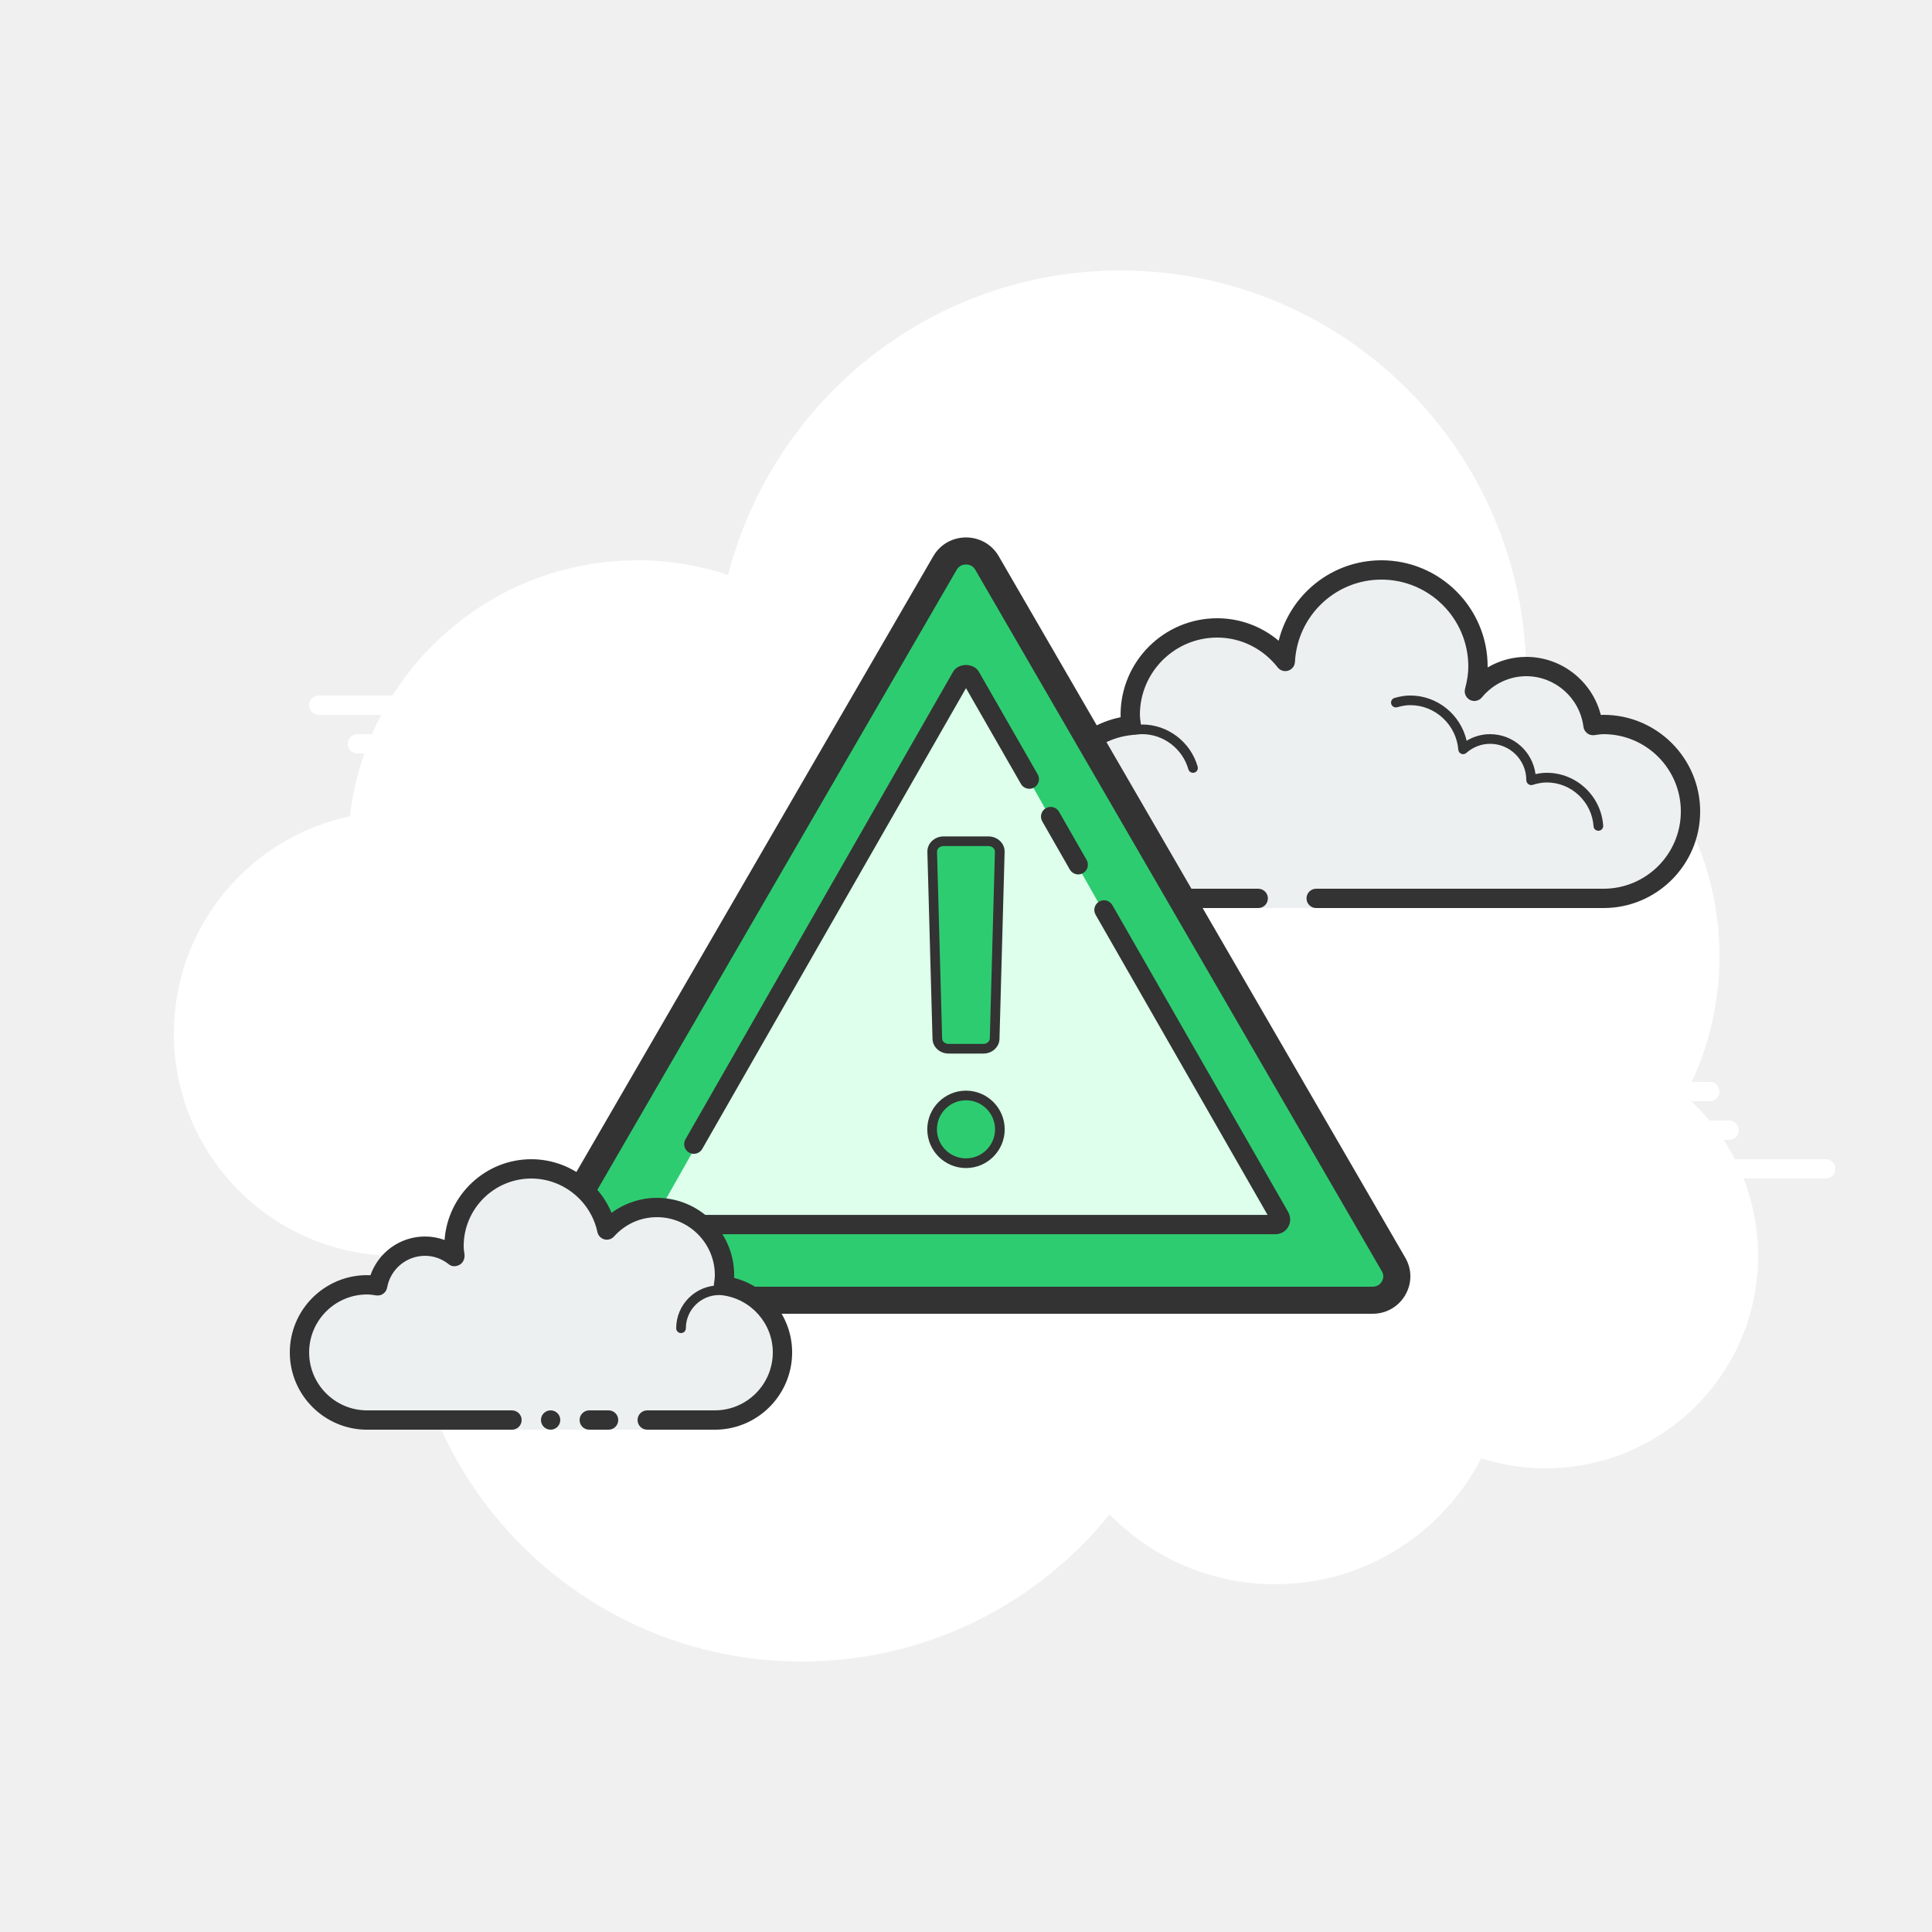
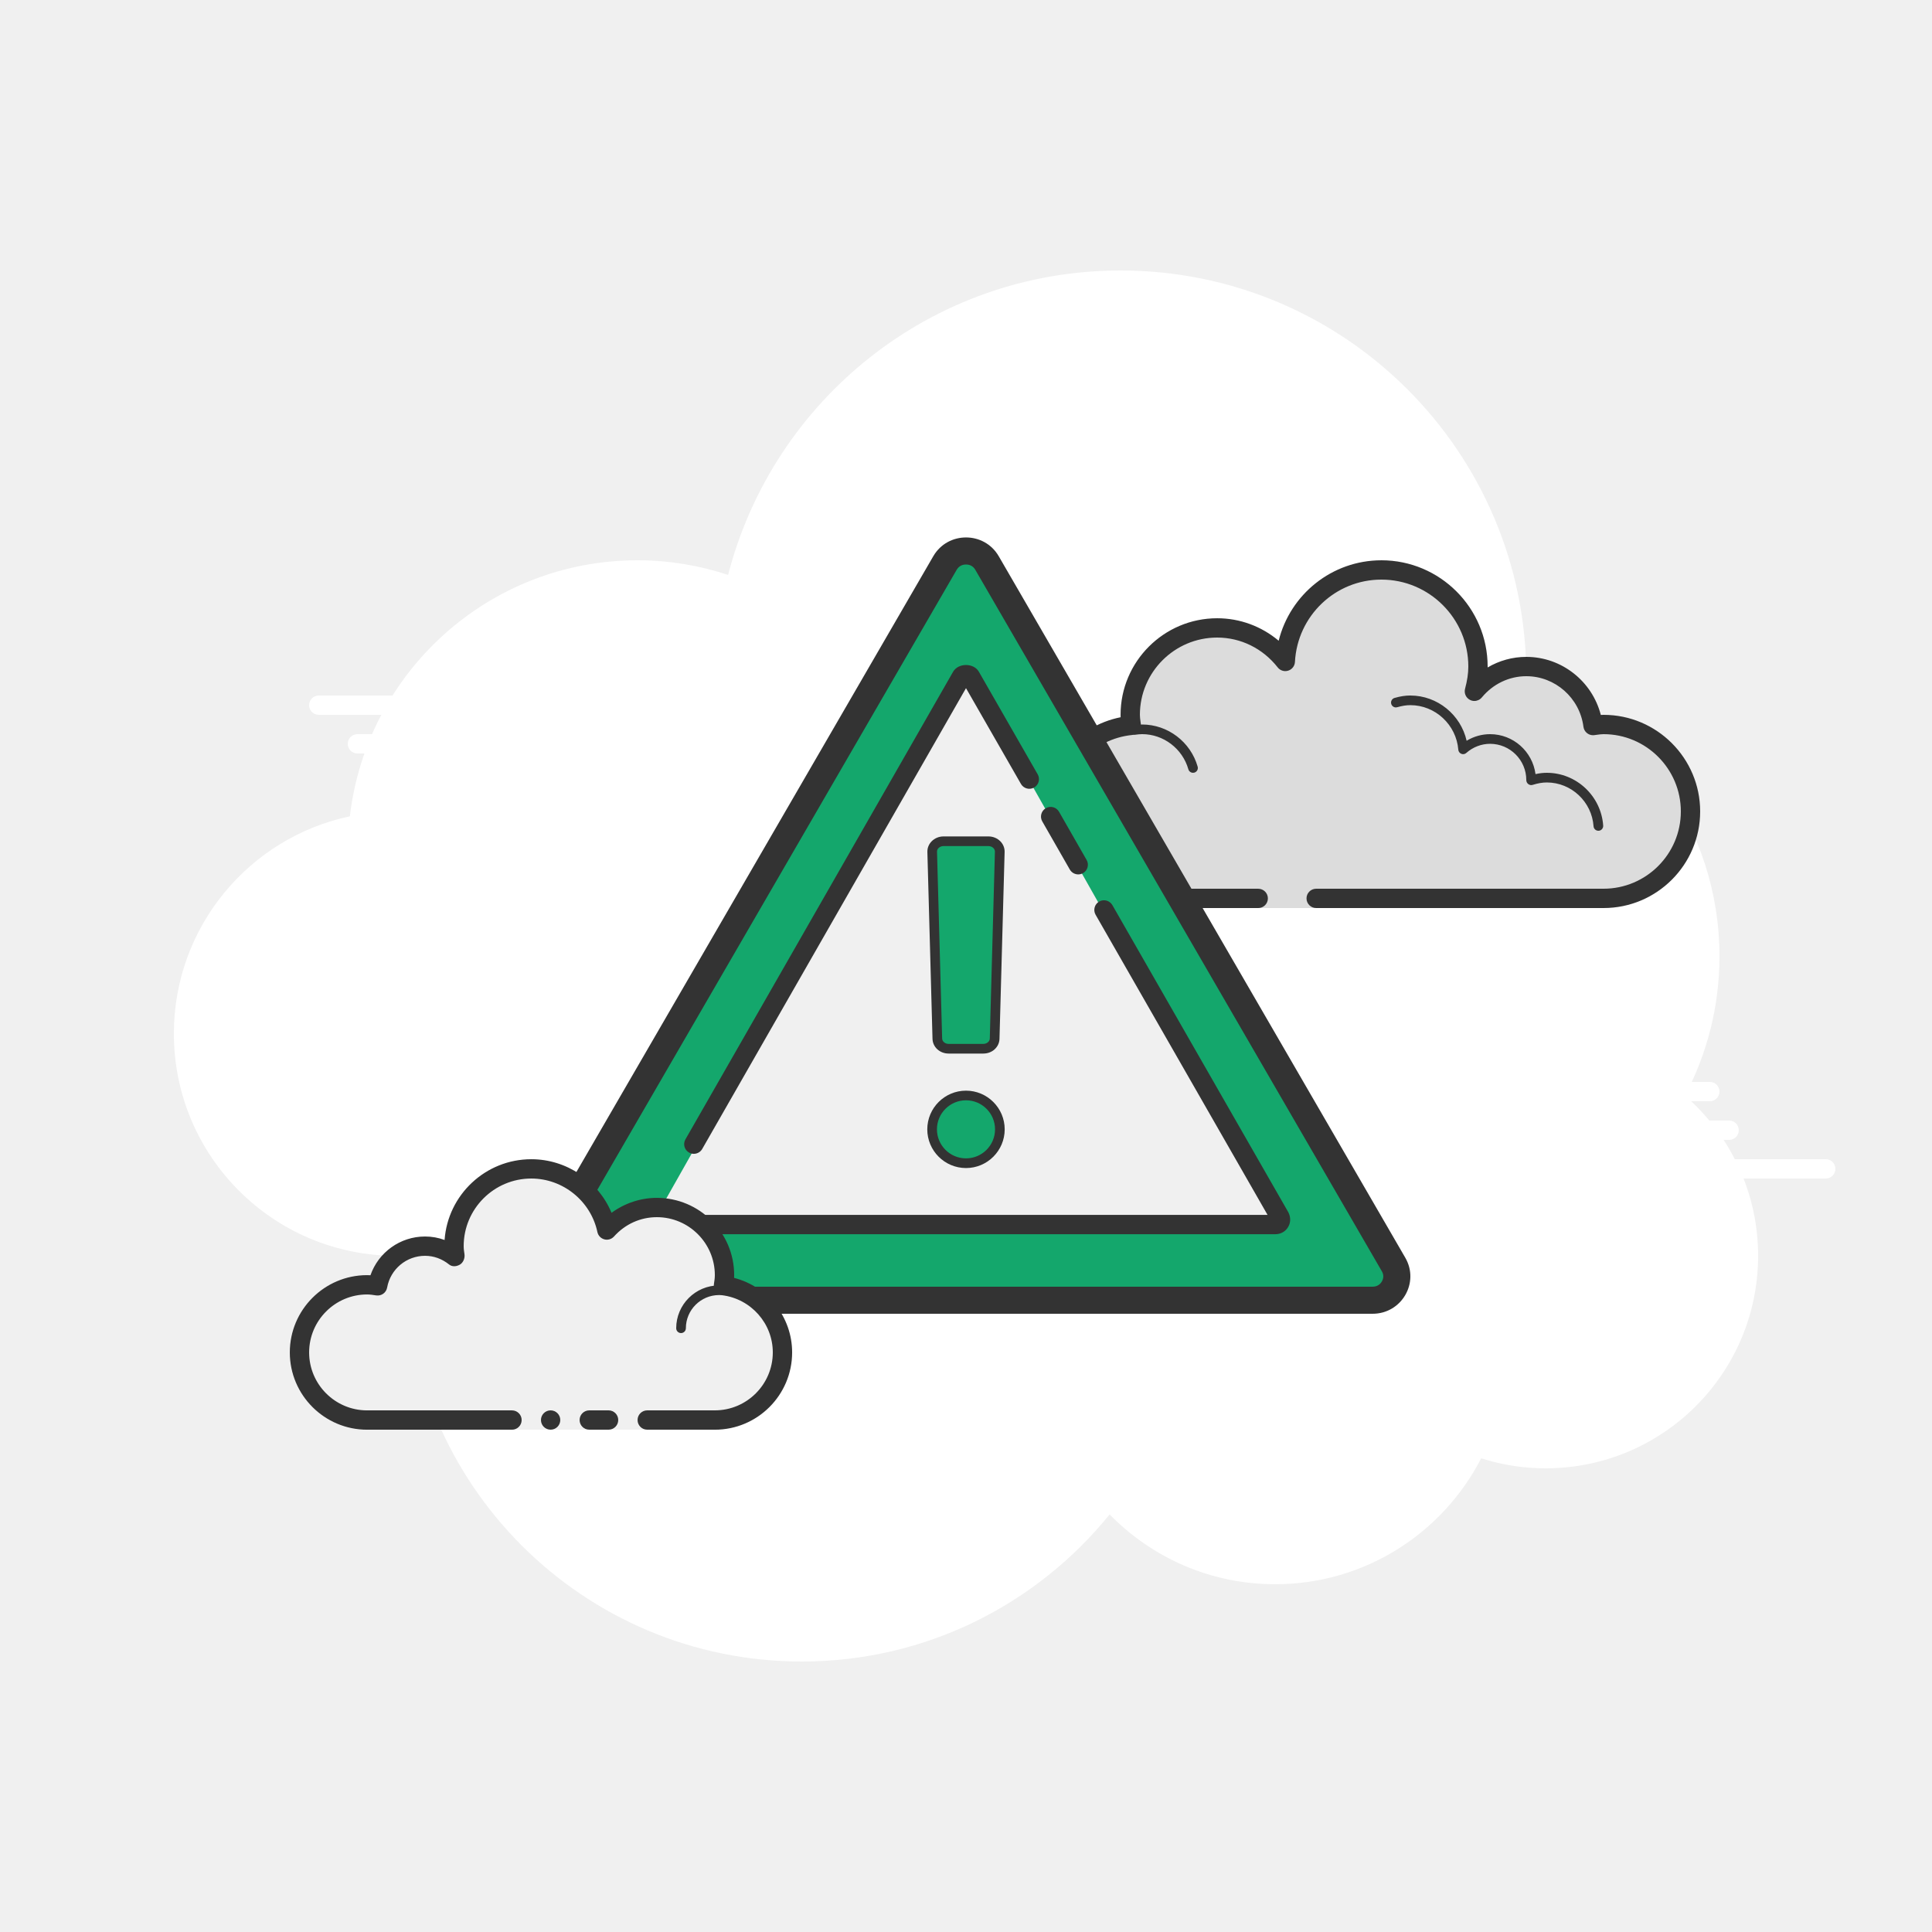
<svg xmlns="http://www.w3.org/2000/svg" version="1.1" viewBox="0 0 172 172">
  <g fill="none" fill-rule="nonzero" stroke="none" stroke-width="1" stroke-linecap="butt" stroke-linejoin="miter" stroke-miterlimit="10" stroke-dasharray="" stroke-dashoffset="0" font-family="none" font-weight="none" font-size="none" text-anchor="none" style="mix-blend-mode: normal">
    <path d="M0,172v-172h172v172z" fill="none" />
    <g>
      <path d="M150.01,97.541c1.952,-3.707 3.07,-7.921 3.07,-12.401c0,-11.388 -7.153,-21.082 -17.202,-24.902c0,-0.012 0.002,-0.024 0.002,-0.038c0,-19.949 -16.171,-36.12 -36.12,-36.12c-16.828,0 -30.927,11.526 -34.938,27.102c-2.539,-0.834 -5.244,-1.302 -8.062,-1.302c-13.23,0 -24.12,9.964 -25.611,22.793c-8.951,1.894 -15.669,9.833 -15.669,19.347c0,10.924 8.856,19.78 19.78,19.78c0.304,0 0.605,-0.021 0.905,-0.038c-0.007,0.301 -0.045,0.595 -0.045,0.898c0,19.474 15.786,35.26 35.26,35.26c11.072,0 20.941,-5.112 27.406,-13.096c3.746,3.827 8.954,6.216 14.734,6.216c7.998,0 14.919,-4.558 18.346,-11.211c1.809,0.576 3.734,0.891 5.734,0.891c10.449,0 18.92,-8.471 18.92,-18.92c0,-5.695 -2.528,-10.79 -6.51,-14.259z" fill="#ffffff" />
-       <path d="M112.015,79.98c0,0 -6.261,0 -10.535,0c-4.274,0 -7.74,-3.466 -7.74,-7.74c0,-4.013 3.065,-7.274 6.975,-7.663c-0.038,-0.311 -0.095,-0.616 -0.095,-0.937c0,-4.274 3.466,-7.74 7.74,-7.74c2.473,0 4.649,1.18 6.066,2.986c0.241,-4.534 3.959,-8.146 8.554,-8.146c4.749,0 8.6,3.851 8.6,8.6c0,0.767 -0.132,1.496 -0.322,2.205c1.104,-1.336 2.752,-2.205 4.622,-2.205c3.063,0 5.562,2.296 5.943,5.255c0.311,-0.038 0.616,-0.095 0.937,-0.095c4.274,0 7.74,3.466 7.74,7.74c0,4.274 -3.466,7.74 -7.74,7.74c-4.274,0 -16.34,0 -16.34,0h-9.245v0.86h-5.16z" fill="#ecf0f1" />
+       <path d="M112.015,79.98c0,0 -6.261,0 -10.535,0c-4.274,0 -7.74,-3.466 -7.74,-7.74c0,-4.013 3.065,-7.274 6.975,-7.663c-0.038,-0.311 -0.095,-0.616 -0.095,-0.937c0,-4.274 3.466,-7.74 7.74,-7.74c2.473,0 4.649,1.18 6.066,2.986c0.241,-4.534 3.959,-8.146 8.554,-8.146c4.749,0 8.6,3.851 8.6,8.6c0,0.767 -0.132,1.496 -0.322,2.205c1.104,-1.336 2.752,-2.205 4.622,-2.205c3.063,0 5.562,2.296 5.943,5.255c0.311,-0.038 0.616,-0.095 0.937,-0.095c4.274,0 7.74,3.466 7.74,7.74c0,4.274 -3.466,7.74 -7.74,7.74c-4.274,0 -16.34,0 -16.34,0h-9.245v0.86h-5.16z" fill="#dcdcdc" />
      <path d="M122.98,49.88c5.217,0 9.46,4.243 9.46,9.46c0,0.028 0,0.053 0,0.081c1.035,-0.611 2.219,-0.941 3.44,-0.941c3.149,0 5.867,2.169 6.636,5.169c0.081,-0.005 0.162,-0.009 0.244,-0.009c4.742,0 8.6,3.858 8.6,8.6c0,4.742 -3.858,8.6 -8.6,8.6h-25.585c-0.475,0 -0.86,-0.385 -0.86,-0.86c0,-0.475 0.385,-0.86 0.86,-0.86h25.585c3.794,0 6.88,-3.086 6.88,-6.88c0,-3.794 -3.086,-6.88 -6.88,-6.88c-0.201,0 -0.396,0.029 -0.59,0.055l-0.243,0.033c-0.036,0.005 -0.071,0.007 -0.107,0.007c-0.423,0 -0.795,-0.318 -0.851,-0.752c-0.329,-2.568 -2.516,-4.503 -5.089,-4.503c-1.522,0 -2.964,0.69 -3.958,1.892c-0.169,0.203 -0.415,0.313 -0.664,0.313c-0.134,0 -0.268,-0.031 -0.392,-0.096c-0.359,-0.184 -0.54,-0.595 -0.437,-0.986c0.198,-0.748 0.291,-1.378 0.291,-1.983c0,-4.267 -3.473,-7.74 -7.74,-7.74c-4.095,0 -7.477,3.22 -7.695,7.332c-0.019,0.358 -0.258,0.666 -0.6,0.774c-0.086,0.028 -0.174,0.041 -0.261,0.041c-0.258,0 -0.509,-0.119 -0.674,-0.33c-1.326,-1.689 -3.289,-2.657 -5.389,-2.657c-3.794,0 -6.88,3.086 -6.88,6.88c0,0.201 0.029,0.396 0.055,0.59l0.033,0.243c0.028,0.23 -0.038,0.461 -0.182,0.642c-0.144,0.181 -0.356,0.296 -0.585,0.318c-3.536,0.353 -6.201,3.28 -6.201,6.808c0,3.794 3.086,6.88 6.88,6.88h10.535c0.475,0 0.86,0.385 0.86,0.86c0,0.475 -0.385,0.86 -0.86,0.86h-10.535c-4.742,0 -8.6,-3.858 -8.6,-8.6c0,-4.123 2.905,-7.59 6.885,-8.388c-0.003,-0.071 -0.005,-0.141 -0.005,-0.212c0,-4.742 3.858,-8.6 8.6,-8.6c2.023,0 3.944,0.716 5.475,2.002c1.029,-4.135 4.751,-7.162 9.145,-7.162z" fill="#333333" />
      <path d="M125.56,61.92c2.413,0 4.487,1.718 5.01,4.027c0.631,-0.382 1.352,-0.587 2.085,-0.587c2.067,0 3.781,1.543 4.047,3.557c0.349,-0.079 0.681,-0.117 1.006,-0.117c2.63,0 4.835,2.064 5.019,4.699c0.015,0.237 -0.163,0.444 -0.399,0.461c-0.01,0 -0.021,0 -0.031,0c-0.224,0 -0.413,-0.174 -0.428,-0.399c-0.153,-2.186 -1.98,-3.901 -4.161,-3.901c-0.394,0 -0.808,0.072 -1.269,0.218c-0.038,0.012 -0.077,0.017 -0.115,0.017c-0.095,0 -0.189,-0.034 -0.268,-0.093c-0.11,-0.079 -0.175,-0.22 -0.175,-0.358c0,-1.778 -1.447,-3.225 -3.225,-3.225c-0.769,0 -1.522,0.289 -2.117,0.814c-0.081,0.071 -0.182,0.108 -0.284,0.108c-0.055,0 -0.108,-0.01 -0.16,-0.033c-0.151,-0.06 -0.255,-0.201 -0.267,-0.365c-0.179,-2.224 -2.052,-3.965 -4.267,-3.965c-0.358,0 -0.731,0.058 -1.173,0.184c-0.04,0.012 -0.081,0.017 -0.12,0.017c-0.187,0 -0.356,-0.126 -0.411,-0.313c-0.065,-0.229 0.067,-0.466 0.296,-0.531c0.519,-0.148 0.968,-0.217 1.409,-0.217zM101.681,64.5c2.281,0 4.314,1.543 4.943,3.753c0.065,0.229 -0.067,0.466 -0.296,0.531c-0.041,0.01 -0.081,0.015 -0.119,0.015c-0.187,0 -0.359,-0.124 -0.413,-0.313c-0.525,-1.84 -2.217,-3.127 -4.116,-3.127c-0.201,0 -0.396,0.024 -0.588,0.05c-0.021,0.003 -0.04,0.005 -0.06,0.005c-0.208,0 -0.394,-0.158 -0.423,-0.373c-0.033,-0.236 0.132,-0.452 0.368,-0.483c0.23,-0.031 0.464,-0.058 0.703,-0.058z" fill="#333333" />
      <path d="M45.417,63.64h-17.037c-0.475,0 -0.86,-0.385 -0.86,-0.86c0,-0.475 0.385,-0.86 0.86,-0.86h17.037c0.475,0 0.86,0.385 0.86,0.86c0,0.475 -0.384,0.86 -0.86,0.86zM50.74,63.64h-1.72c-0.475,0 -0.86,-0.385 -0.86,-0.86c0,-0.475 0.385,-0.86 0.86,-0.86h1.72c0.475,0 0.86,0.385 0.86,0.86c0,0.475 -0.384,0.86 -0.86,0.86zM59.325,67.08h-15.465c-0.475,0 -0.86,-0.385 -0.86,-0.86c0,-0.475 0.385,-0.86 0.86,-0.86h15.465c0.475,0 0.86,0.385 0.86,0.86c0,0.475 -0.385,0.86 -0.86,0.86zM40.42,67.08h-1.72c-0.475,0 -0.86,-0.385 -0.86,-0.86c0,-0.475 0.385,-0.86 0.86,-0.86h1.72c0.475,0 0.86,0.385 0.86,0.86c0,0.475 -0.384,0.86 -0.86,0.86zM35.26,67.08h-3.44c-0.475,0 -0.86,-0.385 -0.86,-0.86c0,-0.475 0.385,-0.86 0.86,-0.86h3.44c0.475,0 0.86,0.385 0.86,0.86c0,0.475 -0.384,0.86 -0.86,0.86zM45.58,70.52h-3.44c-0.475,0 -0.86,-0.385 -0.86,-0.86c0,-0.475 0.385,-0.86 0.86,-0.86h3.44c0.475,0 0.86,0.385 0.86,0.86c0,0.475 -0.385,0.86 -0.86,0.86zM50.74,55.04c-0.304,0 -1.416,0 -1.72,0c-0.475,0 -0.86,0.385 -0.86,0.86c0,0.475 0.385,0.86 0.86,0.86c0.304,0 1.416,0 1.72,0c0.475,0 0.86,-0.385 0.86,-0.86c0,-0.475 -0.385,-0.86 -0.86,-0.86zM50.74,58.48c-0.304,0 -8.296,0 -8.6,0c-0.475,0 -0.86,0.385 -0.86,0.86c0,0.475 0.385,0.86 0.86,0.86c0.304,0 8.296,0 8.6,0c0.475,0 0.86,-0.385 0.86,-0.86c0,-0.475 -0.385,-0.86 -0.86,-0.86zM59.34,61.92c-0.304,0 -4.856,0 -5.16,0c-0.475,0 -0.86,0.385 -0.86,0.86c0,0.475 0.385,0.86 0.86,0.86c0.304,0 4.856,0 5.16,0c0.475,0 0.86,-0.385 0.86,-0.86c0,-0.475 -0.385,-0.86 -0.86,-0.86z" fill="#ffffff" />
      <g fill="#ffffff">
        <path d="M147.06,101.48h-17.2c-0.475,0 -0.86,-0.385 -0.86,-0.86c0,-0.475 0.385,-0.86 0.86,-0.86h17.2c0.475,0 0.86,0.385 0.86,0.86c0,0.475 -0.385,0.86 -0.86,0.86zM153.94,101.48h-3.44c-0.475,0 -0.86,-0.385 -0.86,-0.86c0,-0.475 0.385,-0.86 0.86,-0.86h3.44c0.475,0 0.86,0.385 0.86,0.86c0,0.475 -0.385,0.86 -0.86,0.86zM162.54,104.92h-17.2c-0.475,0 -0.86,-0.385 -0.86,-0.86c0,-0.475 0.385,-0.86 0.86,-0.86h17.2c0.475,0 0.86,0.385 0.86,0.86c0,0.475 -0.384,0.86 -0.86,0.86zM141.9,104.92h-1.72c-0.475,0 -0.86,-0.385 -0.86,-0.86c0,-0.475 0.385,-0.86 0.86,-0.86h1.72c0.475,0 0.86,0.385 0.86,0.86c0,0.475 -0.385,0.86 -0.86,0.86zM136.525,104.92h-3.225c-0.475,0 -0.86,-0.385 -0.86,-0.86c0,-0.475 0.385,-0.86 0.86,-0.86h3.225c0.475,0 0.86,0.385 0.86,0.86c0,0.475 -0.385,0.86 -0.86,0.86zM152.22,98.04h-8.6c-0.475,0 -0.86,-0.385 -0.86,-0.86c0,-0.475 0.385,-0.86 0.86,-0.86h8.6c0.475,0 0.86,0.385 0.86,0.86c0,0.475 -0.384,0.86 -0.86,0.86zM147.06,108.36h-3.44c-0.475,0 -0.86,-0.385 -0.86,-0.86c0,-0.475 0.385,-0.86 0.86,-0.86h3.44c0.475,0 0.86,0.385 0.86,0.86c0,0.475 -0.385,0.86 -0.86,0.86z" />
      </g>
      <g>
-         <path d="M49.803,115.756c-0.786,0 -1.484,-0.401 -1.873,-1.075c-0.38,-0.659 -0.378,-1.445 0.002,-2.104l36.199,-62.457c0.389,-0.669 1.087,-1.068 1.87,-1.068c0.783,0 1.481,0.399 1.87,1.07l36.197,62.457c0.382,0.659 0.382,1.445 0.002,2.104c-0.389,0.674 -1.087,1.075 -1.873,1.075h-72.393z" fill="#2ecc71" />
+         <path d="M49.803,115.756c-0.786,0 -1.484,-0.401 -1.873,-1.075c-0.38,-0.659 -0.378,-1.445 0.002,-2.104l36.199,-62.457c0.389,-0.669 1.087,-1.068 1.87,-1.068c0.783,0 1.481,0.399 1.87,1.07l36.197,62.457c0.382,0.659 0.382,1.445 0.002,2.104c-0.389,0.674 -1.087,1.075 -1.873,1.075h-72.393z" fill="#14a76c" />
        <path d="M86,50.255c0.208,0 0.592,0.06 0.827,0.47l36.197,62.457c0.227,0.39 0.098,0.731 0.002,0.898c-0.101,0.177 -0.344,0.471 -0.829,0.471h-72.395c-0.485,0 -0.728,-0.296 -0.829,-0.471c-0.096,-0.169 -0.225,-0.507 0.002,-0.898l36.197,-62.457c0.236,-0.408 0.619,-0.47 0.827,-0.47M86,47.847c-1.133,0 -2.265,0.557 -2.912,1.67l-36.197,62.457c-1.285,2.219 0.33,4.986 2.912,4.986h72.395c2.582,0 4.197,-2.767 2.912,-4.986l-36.197,-62.457c-0.647,-1.113 -1.778,-1.67 -2.912,-1.67z" fill="#333333" />
      </g>
-       <g fill="#ddffeb">
+       <g fill="#f0f0f0">
        <path d="M113.936,109.377c-0.081,0.143 -0.225,0.224 -0.387,0.224h-55.098c-0.162,0 -0.306,-0.081 -0.387,-0.224c-0.081,-0.134 -0.081,-0.304 -0.009,-0.449l27.549,-48.7c0.162,-0.279 0.631,-0.279 0.793,0l27.549,48.7c0.072,0.144 0.072,0.315 -0.01,0.449z" />
      </g>
      <g fill="#333333">
        <path d="M113.549,109.877h-55.098c-0.475,0 -0.898,-0.244 -1.133,-0.654c-0.224,-0.37 -0.239,-0.848 -0.029,-1.261c0.215,-0.425 0.734,-0.592 1.156,-0.377c0.236,0.12 0.392,0.332 0.447,0.571h53.953l-15.308,-26.72c-0.236,-0.413 -0.093,-0.937 0.32,-1.175c0.411,-0.234 0.936,-0.093 1.175,0.32l15.664,27.343c0.23,0.451 0.215,0.929 -0.021,1.318c-0.225,0.39 -0.65,0.635 -1.125,0.635zM113.179,108.744h0.017zM95.991,77.845c-0.298,0 -0.588,-0.155 -0.748,-0.432l-2.454,-4.288c-0.236,-0.413 -0.093,-0.937 0.32,-1.175c0.415,-0.237 0.939,-0.093 1.175,0.32l2.454,4.288c0.236,0.413 0.093,0.937 -0.32,1.175c-0.136,0.076 -0.282,0.112 -0.427,0.112zM61.769,102.722c-0.144,0 -0.291,-0.036 -0.427,-0.114c-0.413,-0.236 -0.556,-0.762 -0.32,-1.175l23.834,-41.636c0.468,-0.795 1.823,-0.786 2.281,-0.009l5.246,9.149c0.237,0.411 0.095,0.937 -0.318,1.173c-0.411,0.237 -0.937,0.093 -1.173,-0.318l-4.892,-8.528l-23.483,41.024c-0.16,0.277 -0.451,0.433 -0.748,0.433z" />
      </g>
      <g>
-         <path d="M86,97.524c-1.666,0 -3.017,1.351 -3.017,3.017c0,1.666 1.351,3.017 3.017,3.017c1.666,0 3.017,-1.351 3.017,-3.017c0,-1.666 -1.351,-3.017 -3.017,-3.017z" fill="#2ecc71" />
+         <path d="M86,97.524c-1.666,0 -3.017,1.351 -3.017,3.017c0,1.666 1.351,3.017 3.017,3.017c1.666,0 3.017,-1.351 3.017,-3.017c0,-1.666 -1.351,-3.017 -3.017,-3.017z" fill="#14a76c" />
        <path d="M86,103.988c-1.901,0 -3.447,-1.546 -3.447,-3.445c0,-1.899 1.546,-3.445 3.447,-3.445c1.899,0 3.445,1.546 3.445,3.445c0,1.899 -1.546,3.445 -3.445,3.445zM86,97.956c-1.426,0 -2.587,1.159 -2.587,2.585c0,1.426 1.161,2.585 2.587,2.585c1.426,0 2.585,-1.159 2.585,-2.585c0,-1.426 -1.159,-2.585 -2.585,-2.585z" fill="#333333" />
      </g>
      <g>
-         <path d="M83.996,74.894h4.004c0.566,0 1.02,0.425 1.004,0.941l-0.456,16.634c-0.014,0.499 -0.459,0.896 -1.004,0.896h-3.093c-0.545,0 -0.991,-0.397 -1.004,-0.896l-0.456,-16.634c-0.014,-0.516 0.44,-0.941 1.004,-0.941z" fill="#2ecc71" />
+         <path d="M83.996,74.894h4.004c0.566,0 1.02,0.425 1.004,0.941l-0.456,16.634c-0.014,0.499 -0.459,0.896 -1.004,0.896h-3.093c-0.545,0 -0.991,-0.397 -1.004,-0.896l-0.456,-16.634c-0.014,-0.516 0.44,-0.941 1.004,-0.941z" fill="#14a76c" />
        <path d="M87.546,93.795h-3.094c-0.786,0 -1.416,-0.576 -1.434,-1.314l-0.456,-16.634c-0.009,-0.351 0.124,-0.685 0.375,-0.944c0.272,-0.279 0.657,-0.439 1.06,-0.439h4.006c0.402,0 0.788,0.16 1.06,0.439c0.251,0.258 0.385,0.595 0.375,0.944l-0.456,16.634c-0.019,0.738 -0.65,1.314 -1.434,1.314zM83.996,75.324c-0.172,0 -0.334,0.065 -0.444,0.179c-0.064,0.064 -0.136,0.172 -0.132,0.322l0.456,16.634c0.007,0.263 0.265,0.476 0.574,0.476h3.094c0.31,0 0.569,-0.215 0.574,-0.476l0.456,-16.634c0.003,-0.15 -0.069,-0.256 -0.132,-0.322c-0.11,-0.114 -0.272,-0.179 -0.442,-0.179z" fill="#333333" />
      </g>
      <g>
-         <path d="M57.62,126.42c0,0 2.695,0 6.02,0c3.325,0 6.02,-2.695 6.02,-6.02c0,-3.063 -2.296,-5.562 -5.255,-5.943c0.048,-0.308 0.095,-0.616 0.095,-0.937c0,-3.325 -2.695,-6.02 -6.02,-6.02c-1.775,0 -3.354,0.783 -4.455,2.004c-0.66,-3.11 -3.418,-5.444 -6.725,-5.444c-3.799,0 -6.88,3.081 -6.88,6.88c0,0.329 0.052,0.643 0.096,0.96c-0.736,-0.592 -1.658,-0.96 -2.676,-0.96c-2.112,0 -3.861,1.526 -4.223,3.535c-0.308,-0.048 -0.616,-0.095 -0.937,-0.095c-3.325,0 -6.02,2.695 -6.02,6.02c0,3.325 2.695,6.02 6.02,6.02c3.325,0 12.9,0 12.9,0v0.86h12.04z" fill="#ecf0f1" />
+         <path d="M57.62,126.42c0,0 2.695,0 6.02,0c3.325,0 6.02,-2.695 6.02,-6.02c0,-3.063 -2.296,-5.562 -5.255,-5.943c0.048,-0.308 0.095,-0.616 0.095,-0.937c0,-3.325 -2.695,-6.02 -6.02,-6.02c-1.775,0 -3.354,0.783 -4.455,2.004c-0.66,-3.11 -3.418,-5.444 -6.725,-5.444c-3.799,0 -6.88,3.081 -6.88,6.88c0,0.329 0.052,0.643 0.096,0.96c-0.736,-0.592 -1.658,-0.96 -2.676,-0.96c-2.112,0 -3.861,1.526 -4.223,3.535c-0.308,-0.048 -0.616,-0.095 -0.937,-0.095c-3.325,0 -6.02,2.695 -6.02,6.02c0,3.325 2.695,6.02 6.02,6.02c3.325,0 12.9,0 12.9,0v0.86h12.04z" fill="#f0f0f0" />
        <path d="M60.63,118.68c-0.237,0 -0.43,-0.193 -0.43,-0.43c0,-2.104 1.711,-3.815 3.815,-3.815c0.058,0.015 1.268,-0.002 2.14,0.234c0.229,0.062 0.365,0.298 0.303,0.526c-0.062,0.23 -0.298,0.366 -0.526,0.303c-0.764,-0.206 -1.892,-0.206 -1.914,-0.203c-1.631,0 -2.957,1.326 -2.957,2.955c0,0.237 -0.193,0.43 -0.43,0.43zM49.02,125.56c-0.475,0 -0.86,0.385 -0.86,0.86c0,0.475 0.385,0.86 0.86,0.86c0.475,0 0.86,-0.385 0.86,-0.86c0,-0.475 -0.385,-0.86 -0.86,-0.86z" fill="#333333" />
        <path d="M63.64,127.28h-6.02c-0.475,0 -0.86,-0.385 -0.86,-0.86c0,-0.475 0.385,-0.86 0.86,-0.86h6.02c2.845,0 5.16,-2.315 5.16,-5.16c0,-2.573 -1.935,-4.761 -4.503,-5.089c-0.23,-0.031 -0.439,-0.151 -0.578,-0.337c-0.139,-0.186 -0.198,-0.42 -0.162,-0.648c0.04,-0.265 0.083,-0.53 0.083,-0.805c0,-2.845 -2.315,-5.16 -5.16,-5.16c-1.462,0 -2.817,0.611 -3.817,1.72c-0.215,0.239 -0.552,0.341 -0.86,0.255c-0.313,-0.084 -0.552,-0.335 -0.619,-0.652c-0.587,-2.759 -3.062,-4.763 -5.884,-4.763c-3.32,0 -6.02,2.7 -6.02,6.02c0,0.246 0.036,0.482 0.071,0.719c0.05,0.349 -0.108,0.753 -0.416,0.929c-0.308,0.175 -0.681,0.203 -0.956,-0.017c-0.628,-0.504 -1.366,-0.771 -2.138,-0.771c-1.662,0 -3.082,1.189 -3.376,2.828c-0.083,0.459 -0.509,0.767 -0.979,0.697c-0.265,-0.041 -0.53,-0.084 -0.805,-0.084c-2.845,0 -5.16,2.315 -5.16,5.16c0,2.845 2.315,5.16 5.16,5.16h12.9c0.475,0 0.86,0.385 0.86,0.86c0,0.475 -0.385,0.86 -0.86,0.86h-12.9c-3.794,0 -6.88,-3.086 -6.88,-6.88c0,-3.794 3.086,-6.88 6.88,-6.88c0.101,0 0.2,0.003 0.299,0.01c0.712,-2.04 2.644,-3.45 4.861,-3.45c0.6,0 1.185,0.105 1.739,0.31c0.284,-4.013 3.638,-7.19 7.721,-7.19c3.149,0 5.962,1.938 7.143,4.771c1.17,-0.857 2.583,-1.331 4.037,-1.331c3.794,0 6.88,3.086 6.88,6.88c0,0.083 -0.002,0.163 -0.007,0.244c2.998,0.771 5.167,3.486 5.167,6.636c0,3.794 -3.086,6.88 -6.88,6.88z" fill="#333333" />
        <path d="M54.18,125.56c-0.273,0 -1.447,0 -1.72,0c-0.475,0 -0.86,0.385 -0.86,0.86c0,0.475 0.385,0.86 0.86,0.86c0.273,0 1.447,0 1.72,0c0.475,0 0.86,-0.385 0.86,-0.86c0,-0.475 -0.385,-0.86 -0.86,-0.86z" fill="#333333" />
      </g>
    </g>
  </g>
</svg>
